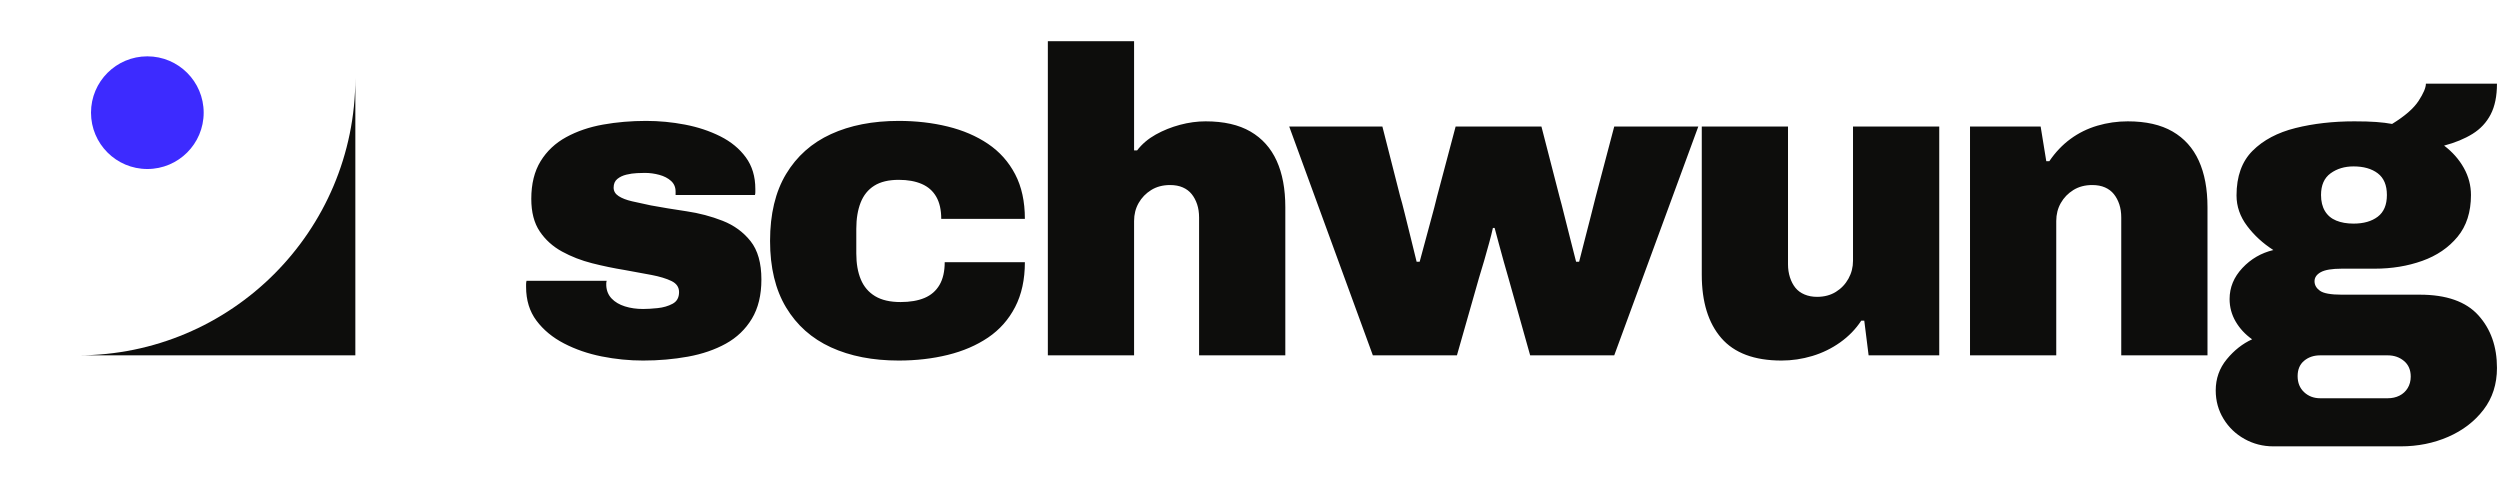
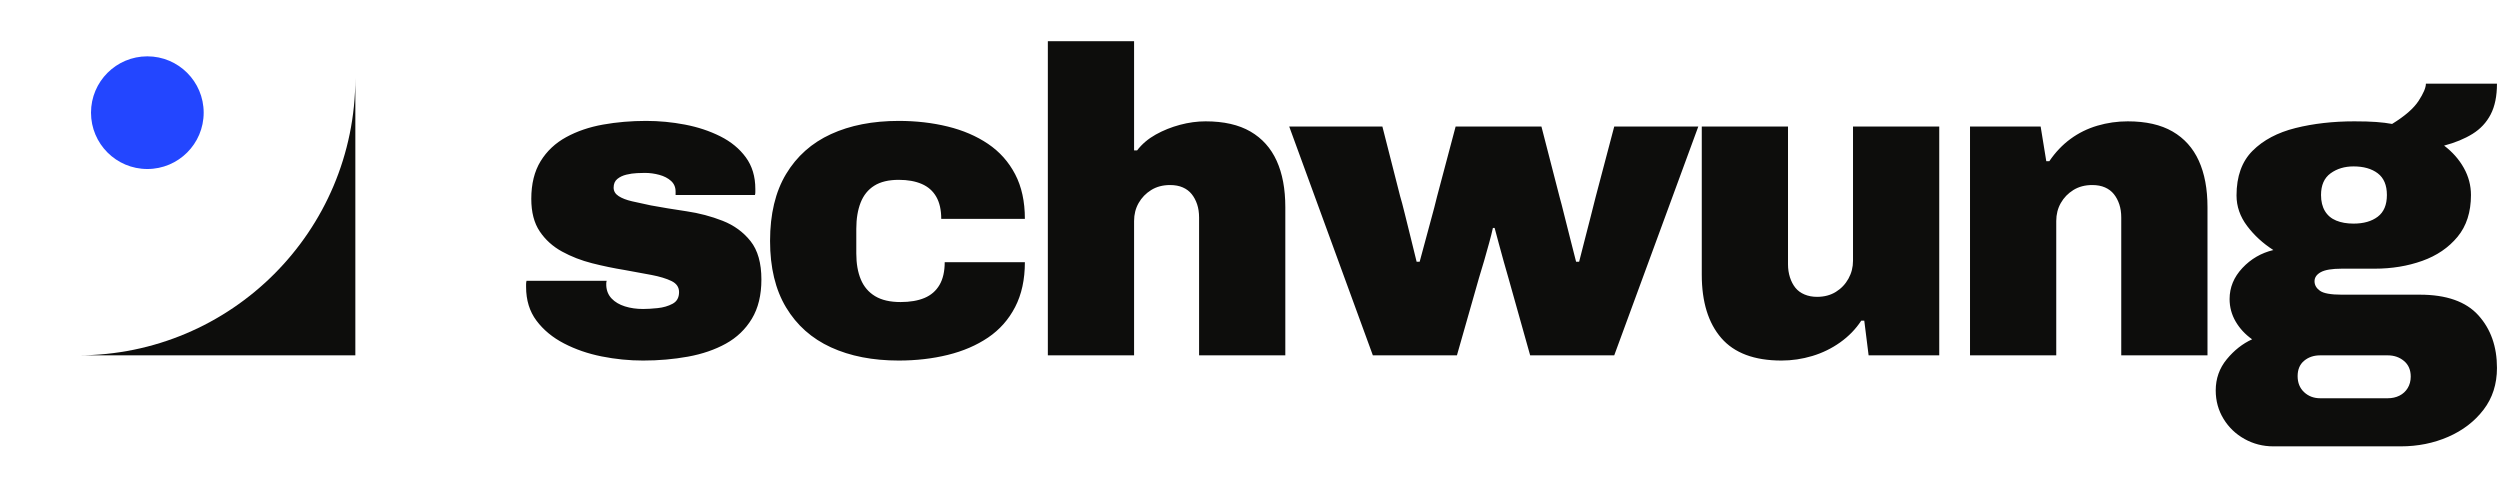
<svg xmlns="http://www.w3.org/2000/svg" viewBox="0 0 576.9 112">
  <g transform="translate(0,0)">
    <path d="M18 82 A64 64 0 0 0 82 18 L82 82 Z" fill="#0d0d0c" />
-     <circle cx="34" cy="26" r="13" fill="#3d2bff" />
+     <circle cx="34" cy="26" r="13" fill="#2346ff" />
  </g>
  <path transform="translate(118,82)" d="M30.4 1.2Q25.6 1.2 20.85 0.25Q16.1 -0.7 12.15 -2.75Q8.2 -4.8 5.8 -8.0Q3.4 -11.2 3.4 -15.8Q3.4 -16.1 3.4 -16.45Q3.4 -16.8 3.5 -17.2H22.0Q21.9 -16.9 21.9 -16.6Q21.9 -16.3 21.9 -16.1Q22.0 -14.3 23.15 -13.1Q24.3 -11.9 26.2 -11.3Q28.1 -10.7 30.4 -10.7Q31.8 -10.7 33.75 -10.9Q35.7 -11.1 37.2 -11.9Q38.7 -12.7 38.7 -14.6Q38.7 -16.3 36.95 -17.15Q35.2 -18.0 32.35 -18.55Q29.5 -19.1 26.1 -19.7Q22.4 -20.3 18.65 -21.25Q14.9 -22.2 11.7 -23.95Q8.5 -25.7 6.55 -28.6Q4.6 -31.5 4.6 -36.1Q4.6 -41.3 6.75 -44.8Q8.9 -48.3 12.65 -50.35Q16.4 -52.4 21.15 -53.25Q25.9 -54.1 31.1 -54.1Q35.6 -54.1 40.05 -53.25Q44.5 -52.4 48.2 -50.55Q51.9 -48.7 54.1 -45.7Q56.3 -42.7 56.3 -38.4Q56.3 -38.1 56.3 -37.65Q56.3 -37.2 56.2 -37.0H37.9V-37.8Q37.9 -39.3 36.85 -40.25Q35.8 -41.2 34.15 -41.65Q32.5 -42.1 30.8 -42.1Q30.2 -42.1 29.0 -42.05Q27.8 -42.0 26.55 -41.7Q25.3 -41.4 24.45 -40.7Q23.6 -40.0 23.6 -38.7Q23.6 -37.5 24.75 -36.75Q25.9 -36.0 27.85 -35.55Q29.8 -35.1 32.2 -34.6Q36.0 -33.9 40.4 -33.25Q44.8 -32.6 48.75 -31.05Q52.7 -29.5 55.2 -26.35Q57.7 -23.2 57.7 -17.5Q57.7 -12.1 55.5 -8.45Q53.3 -4.8 49.5 -2.7Q45.7 -0.6 40.75 0.3Q35.8 1.2 30.4 1.2Z M89.4 1.2Q80.4 1.2 73.75 -1.85Q67.1 -4.9 63.4 -11.05Q59.7 -17.2 59.7 -26.4Q59.7 -35.7 63.4 -41.85Q67.1 -48.0 73.75 -51.05Q80.4 -54.1 89.4 -54.1Q95.4 -54.1 100.7 -52.8Q106.0 -51.5 110.0 -48.8Q114.0 -46.1 116.25 -41.8Q118.5 -37.5 118.5 -31.5H99.2Q99.2 -34.6 98.05 -36.6Q96.9 -38.6 94.7 -39.55Q92.5 -40.5 89.4 -40.5Q85.9 -40.5 83.75 -39.15Q81.6 -37.8 80.6 -35.25Q79.6 -32.7 79.6 -29.2V-23.5Q79.6 -20.0 80.65 -17.5Q81.7 -15.0 83.95 -13.65Q86.2 -12.3 89.8 -12.3Q93.1 -12.3 95.35 -13.25Q97.6 -14.2 98.8 -16.25Q100.0 -18.3 100.0 -21.5H118.5Q118.5 -15.5 116.25 -11.15Q114.0 -6.8 110.0 -4.1Q106.0 -1.4 100.7 -0.1Q95.4 1.2 89.4 1.2Z M123.8 0.0V-72.5H143.7V-47.3H144.4Q146.1 -49.5 148.7 -50.95Q151.3 -52.4 154.3 -53.2Q157.3 -54.0 160.2 -54.0Q166.5 -54.0 170.55 -51.65Q174.6 -49.3 176.6 -44.9Q178.6 -40.5 178.6 -34.2V0.0H158.7V-31.8Q158.7 -33.5 158.25 -34.85Q157.8 -36.2 157.0 -37.2Q156.2 -38.2 154.95 -38.75Q153.7 -39.3 152.0 -39.3Q149.5 -39.3 147.65 -38.15Q145.8 -37.0 144.75 -35.15Q143.7 -33.3 143.7 -31.0V0.0Z M198.8 0.0 179.5 -52.8H201.0L205.1 -36.7Q205.5 -35.4 206.15 -32.75Q206.8 -30.1 207.55 -27.1Q208.3 -24.1 208.9 -21.6H209.6Q210.3 -24.1 210.95 -26.6Q211.6 -29.1 212.3 -31.6Q213.0 -34.1 213.6 -36.6L217.9 -52.8H237.7L241.9 -36.5Q242.3 -35.1 242.95 -32.45Q243.6 -29.8 244.35 -26.9Q245.1 -24.0 245.7 -21.6H246.4Q246.9 -23.6 247.6 -26.3Q248.3 -29.0 249.0 -31.75Q249.7 -34.5 250.2 -36.5L254.5 -52.8H273.9L254.5 0.0H235.1L230.1 -17.8Q229.6 -19.5 229.0 -21.65Q228.4 -23.8 227.85 -25.85Q227.3 -27.9 226.9 -29.4H226.5Q226.2 -28.0 225.65 -26.0Q225.1 -24.0 224.5 -21.9Q223.9 -19.8 223.3 -17.9L218.2 0.0Z M293.1 1.2Q283.7 1.2 279.2 -4.0Q274.7 -9.2 274.7 -18.6V-52.8H294.6V-21.0Q294.6 -19.4 295.05 -18.0Q295.5 -16.6 296.3 -15.6Q297.1 -14.6 298.4 -14.05Q299.7 -13.5 301.3 -13.5Q303.8 -13.5 305.65 -14.65Q307.5 -15.8 308.55 -17.7Q309.6 -19.6 309.6 -21.8V-52.8H329.5V0.0H313.2L312.2 -8.0H311.5Q309.6 -5.1 306.65 -3Q303.7 -0.9 300.2 0.15Q296.7 1.2 293.1 1.2Z M336.6 0.0V-52.8H352.9L354.2 -44.8H354.9Q357 -47.9 359.8 -49.95Q362.6 -52.0 366.0 -53.0Q369.4 -54.0 373.0 -54.0Q379.3 -54.0 383.35 -51.65Q387.4 -49.3 389.4 -44.9Q391.4 -40.5 391.4 -34.2V0.0H371.5V-31.8Q371.5 -33.5 371.05 -34.85Q370.6 -36.2 369.8 -37.2Q369.0 -38.2 367.75 -38.75Q366.5 -39.3 364.8 -39.3Q362.3 -39.3 360.45 -38.15Q358.6 -37.0 357.55 -35.15Q356.5 -33.3 356.5 -31.0V0.0Z M406.6 21.0Q403 21.0 399.95 19.3Q396.9 17.6 395.1 14.65Q393.3 11.7 393.3 8.1Q393.3 4.0 395.85 0.9Q398.4 -2.2 401.7 -3.7Q399.3 -5.4 397.9 -7.8Q396.5 -10.2 396.5 -13.0Q396.5 -17.0 399.45 -20.15Q402.4 -23.3 406.6 -24.3Q403 -26.6 400.55 -29.85Q398.1 -33.1 398.1 -36.9Q398.1 -43.5 401.8 -47.2Q405.5 -50.9 411.7 -52.45Q417.9 -54.0 425.3 -54.0Q428.3 -54.0 430.35 -53.85Q432.4 -53.7 434 -53.4Q438.4 -56.1 440.1 -58.7Q441.8 -61.3 441.8 -62.7H458.2Q458.2 -58.4 456.75 -55.6Q455.3 -52.8 452.55 -51.1Q449.8 -49.4 446 -48.4Q448.9 -46.2 450.55 -43.25Q452.2 -40.3 452.2 -37.0Q452.2 -31.1 449.1 -27.35Q446 -23.6 440.95 -21.8Q435.9 -20.0 430 -20.0H422.4Q419 -20.0 417.55 -19.2Q416.1 -18.4 416.1 -17.1Q416.1 -15.8 417.35 -14.9Q418.6 -14.0 422.4 -14.0H440.4Q449.6 -14.0 453.9 -9.25Q458.2 -4.5 458.2 2.9Q458.2 8.5 455.1 12.55Q452 16.6 446.95 18.8Q441.9 21.0 436 21.0ZM417.4 9.9H433Q434.5 9.9 435.7 9.3Q436.9 8.7 437.6 7.55Q438.3 6.4 438.3 4.9Q438.3 2.6 436.75 1.3Q435.2 0.0 433 0.0H417.4Q415.2 0.0 413.7 1.25Q412.2 2.5 412.2 4.8Q412.2 7.1 413.7 8.5Q415.2 9.9 417.4 9.9ZM425.1 -30.4Q428.6 -30.4 430.7 -32.0Q432.8 -33.6 432.8 -37.0Q432.8 -40.4 430.7 -42.0Q428.6 -43.6 425.1 -43.6Q422 -43.6 419.8 -42.0Q417.6 -40.4 417.6 -37.0Q417.6 -34.8 418.5 -33.3Q419.4 -31.8 421.1 -31.1Q422.8 -30.4 425.1 -30.4Z" fill="#0d0d0c" />
</svg>
